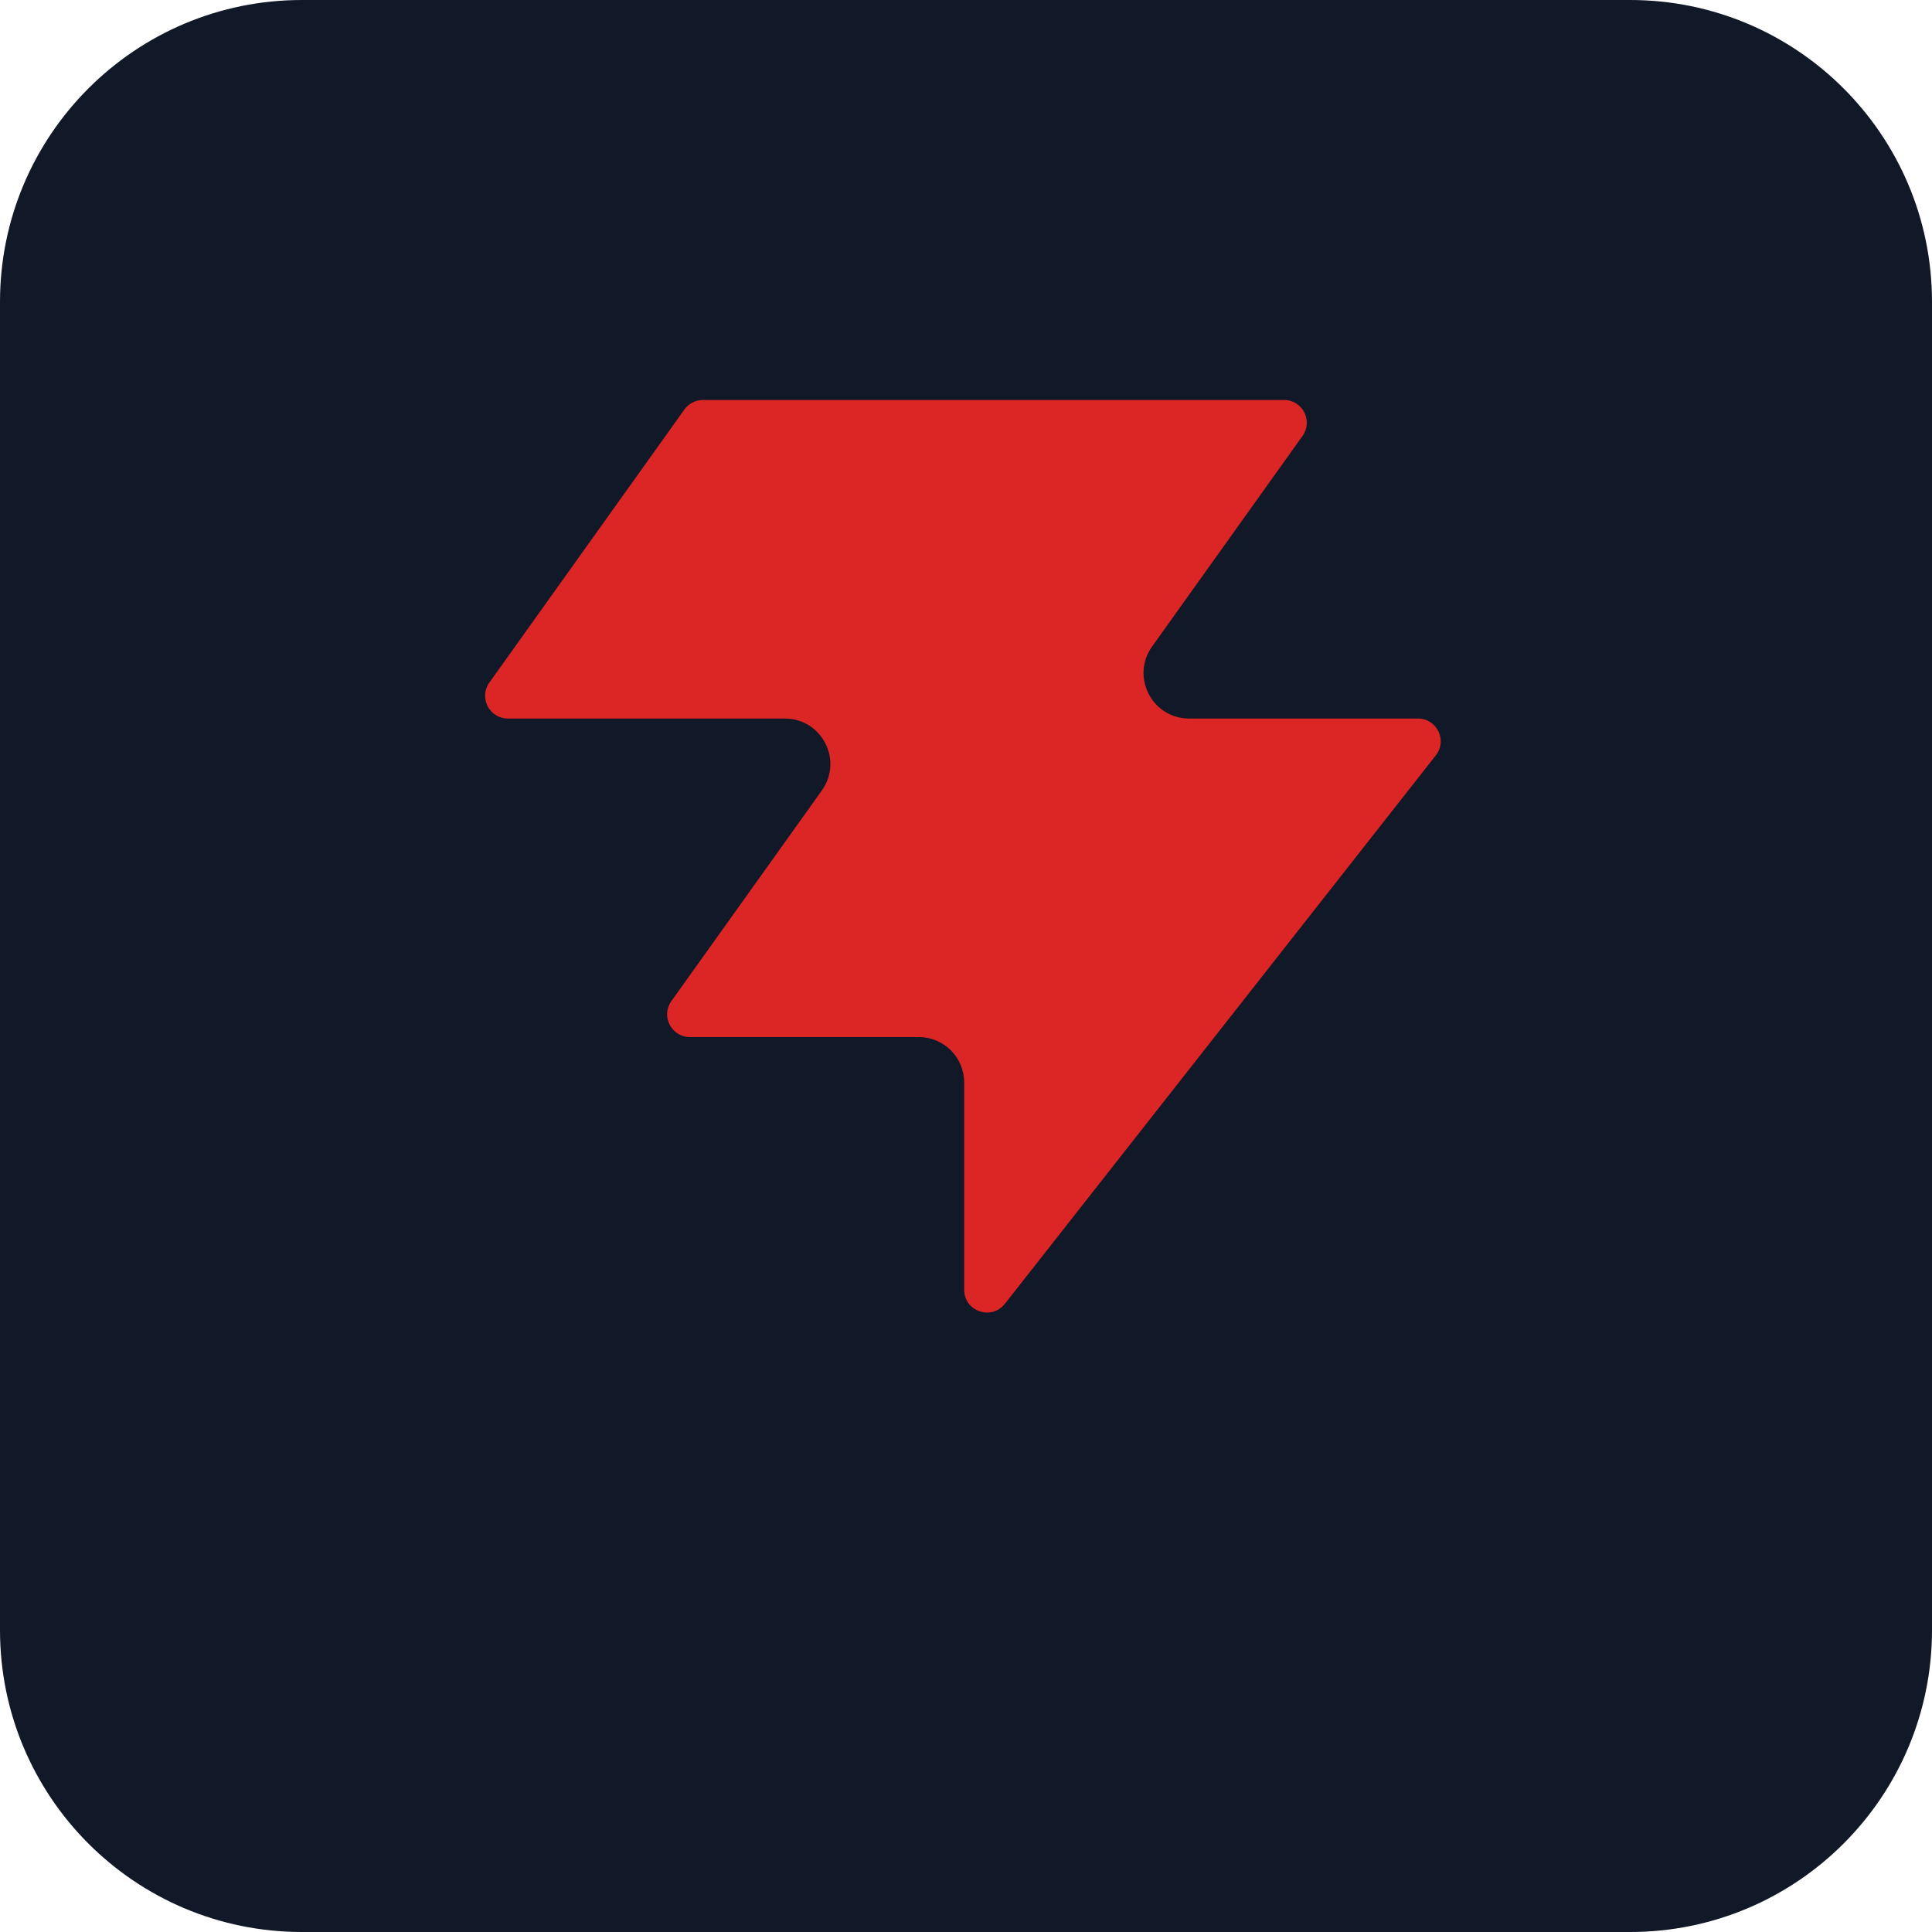
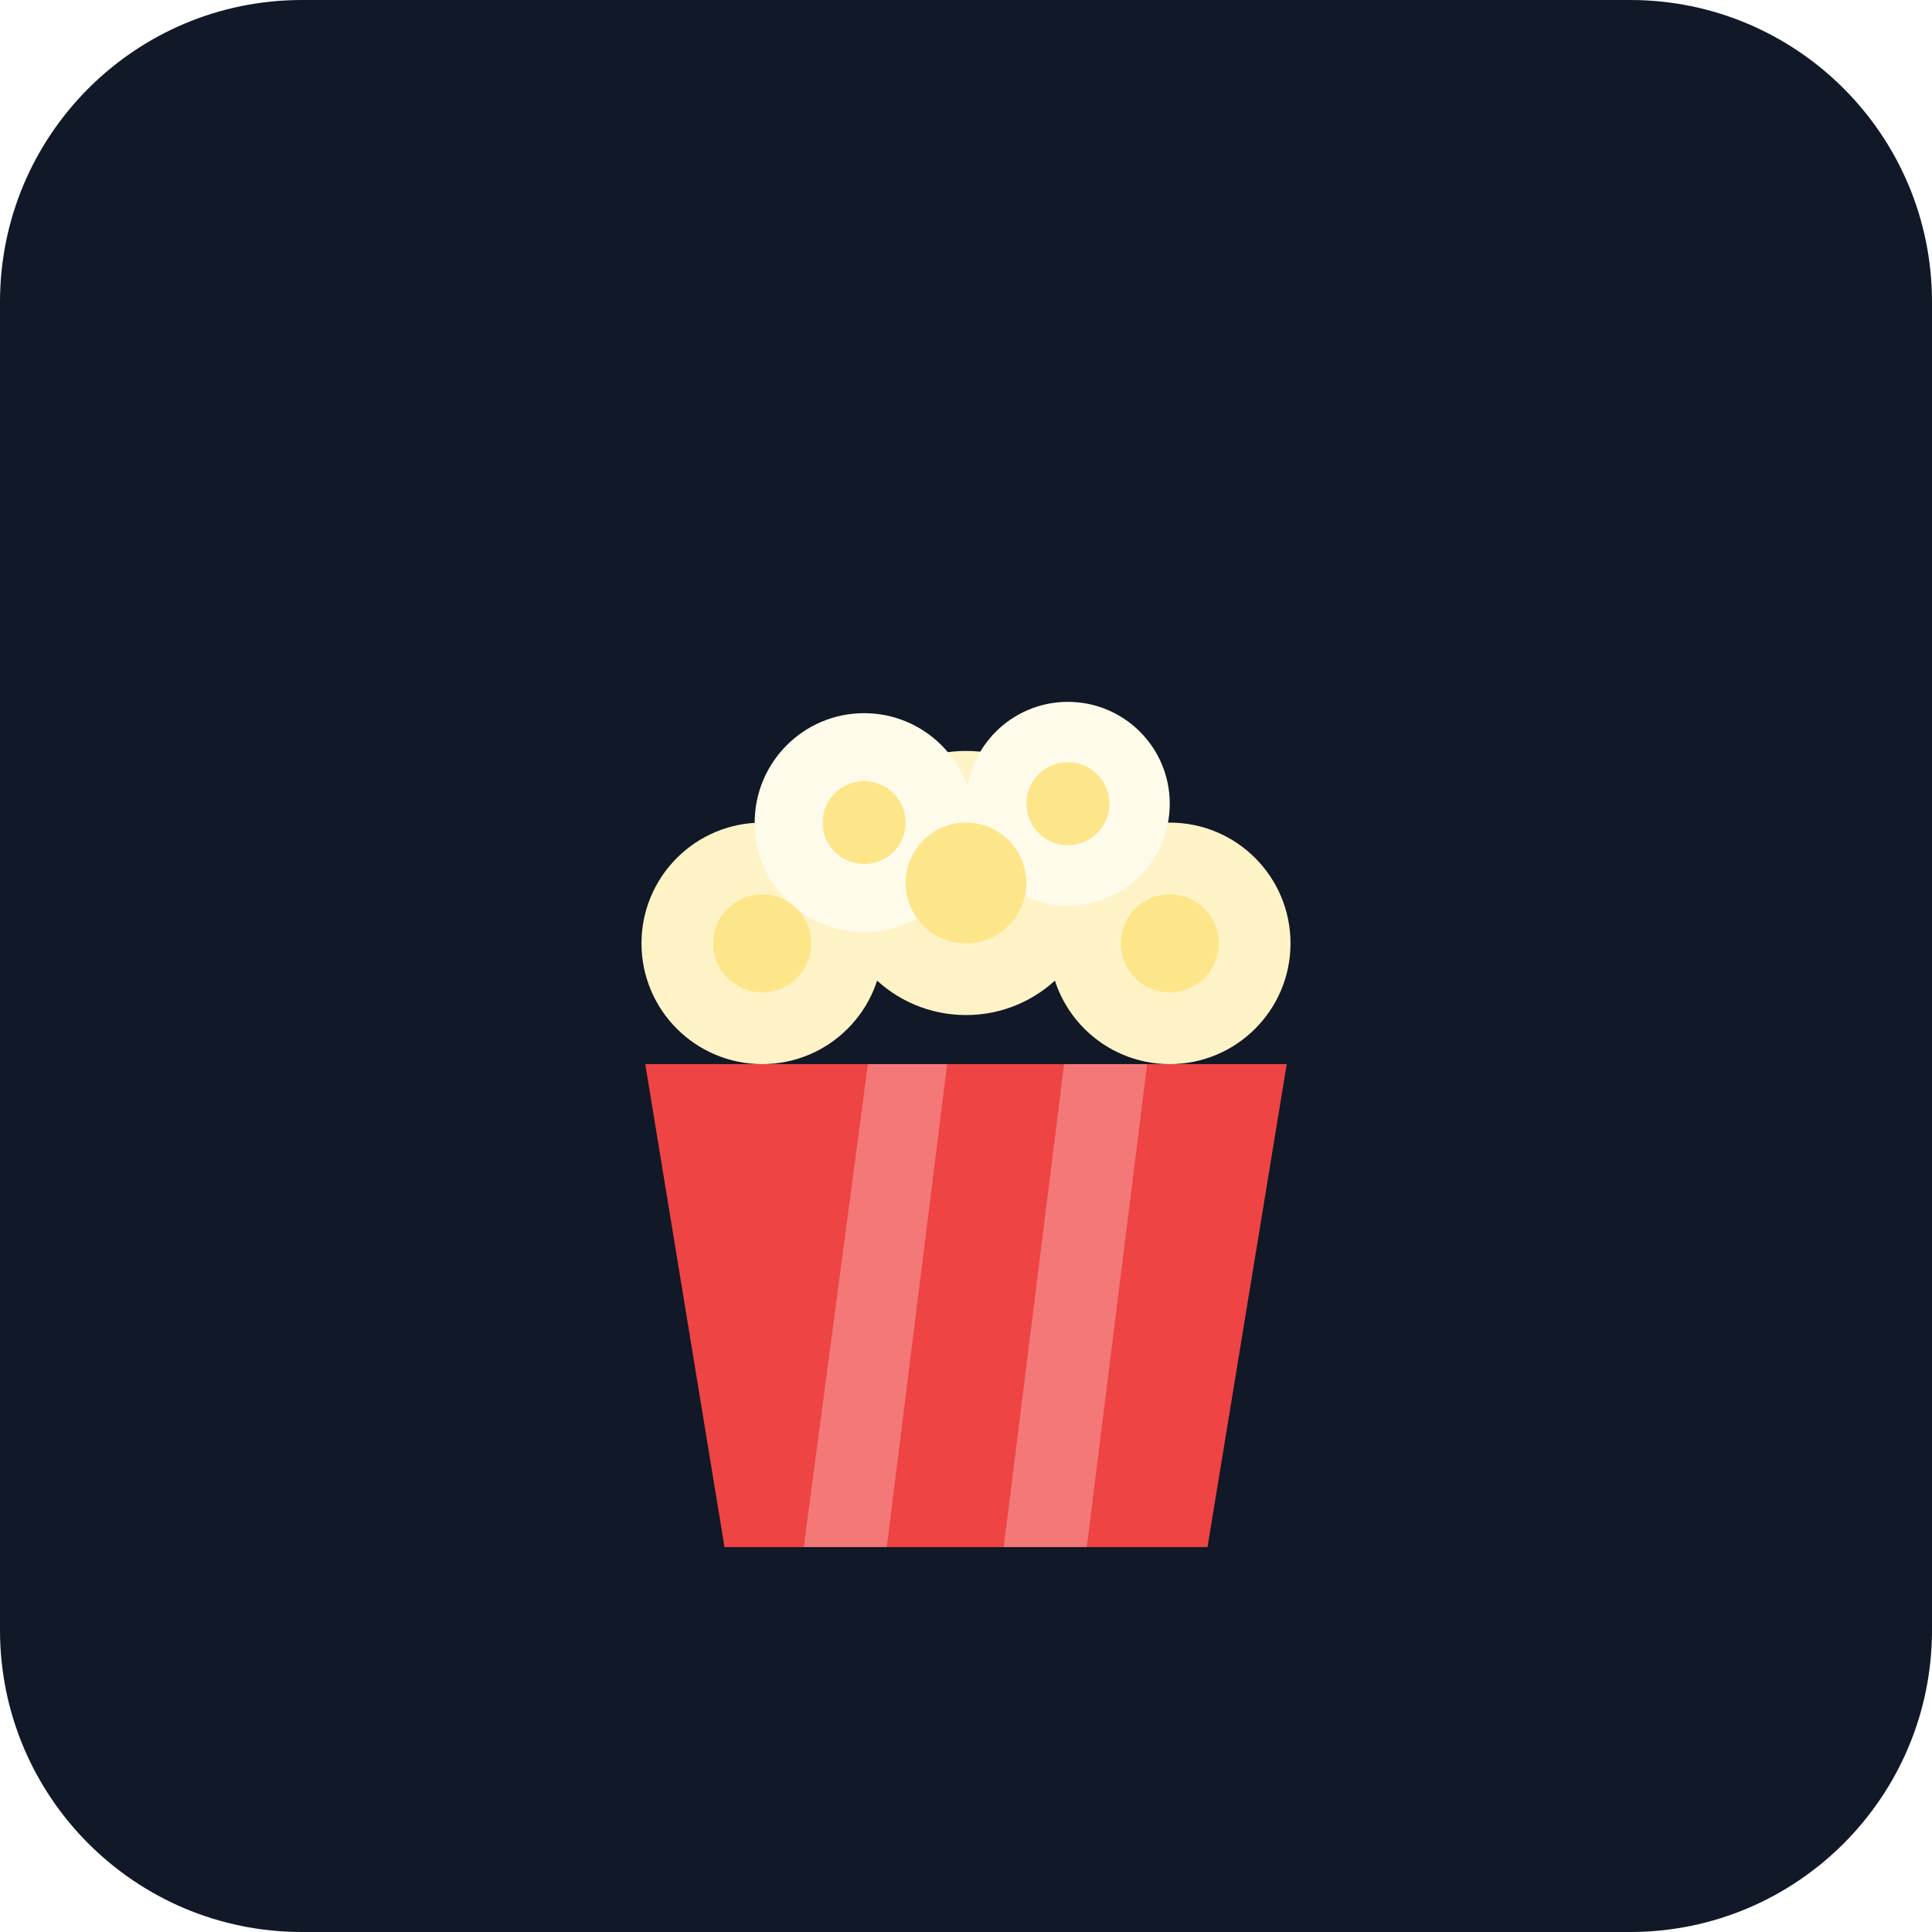
<svg xmlns="http://www.w3.org/2000/svg" width="512" height="512" viewBox="0 0 512 512">
  <rect width="512" height="512" rx="80" fill="#111827" />
-   <g transform="translate(128, 106) scale(5.33)">
-     <path fill="#dc2626" d="M25.946 44.938c-.664.845-2.021.375-2.021-.698V33.937a2.26 2.26 0 0 0-2.262-2.262H10.287c-.92 0-1.456-1.04-.92-1.788l7.48-10.471c1.07-1.497 0-3.578-1.842-3.578H1.237c-.92 0-1.456-1.04-.92-1.788L10.013.474c.214-.297.556-.474.92-.474h28.894c.92 0 1.456 1.04.92 1.788l-7.48 10.471c-1.07 1.498 0 3.579 1.842 3.579h11.377c.943 0 1.473 1.088.89 1.83L25.947 44.94z" />
+   <g transform="translate(256,256)">
+     <polygon points="-85,26 85,26 64,154 -64,154" fill="#ef4444" />
+     <polygon points="-26,26 -5,26 -21,154 -43,154" fill="#fef2f2" opacity="0.3" />
+     <polygon points="26,26 48,26 32,154 10,154" fill="#fef2f2" opacity="0.3" />
+     <circle cx="-54" cy="-6" r="32" fill="#fef3c7" />
+     <circle cx="0" cy="-22" r="35" fill="#fef3c7" />
+     <circle cx="54" cy="-6" r="32" fill="#fef3c7" />
+     <circle cx="-27" cy="-38" r="29" fill="#fffbeb" />
+     <circle cx="27" cy="-43" r="27" fill="#fffbeb" />
+     <circle cx="-54" cy="-6" r="13" fill="#fde68a" />
+     <circle cx="0" cy="-22" r="16" fill="#fde68a" />
+     <circle cx="54" cy="-6" r="13" fill="#fde68a" />
+     <circle cx="-27" cy="-38" r="11" fill="#fde68a" />
+     <circle cx="27" cy="-43" r="11" fill="#fde68a" />
  </g>
</svg>
